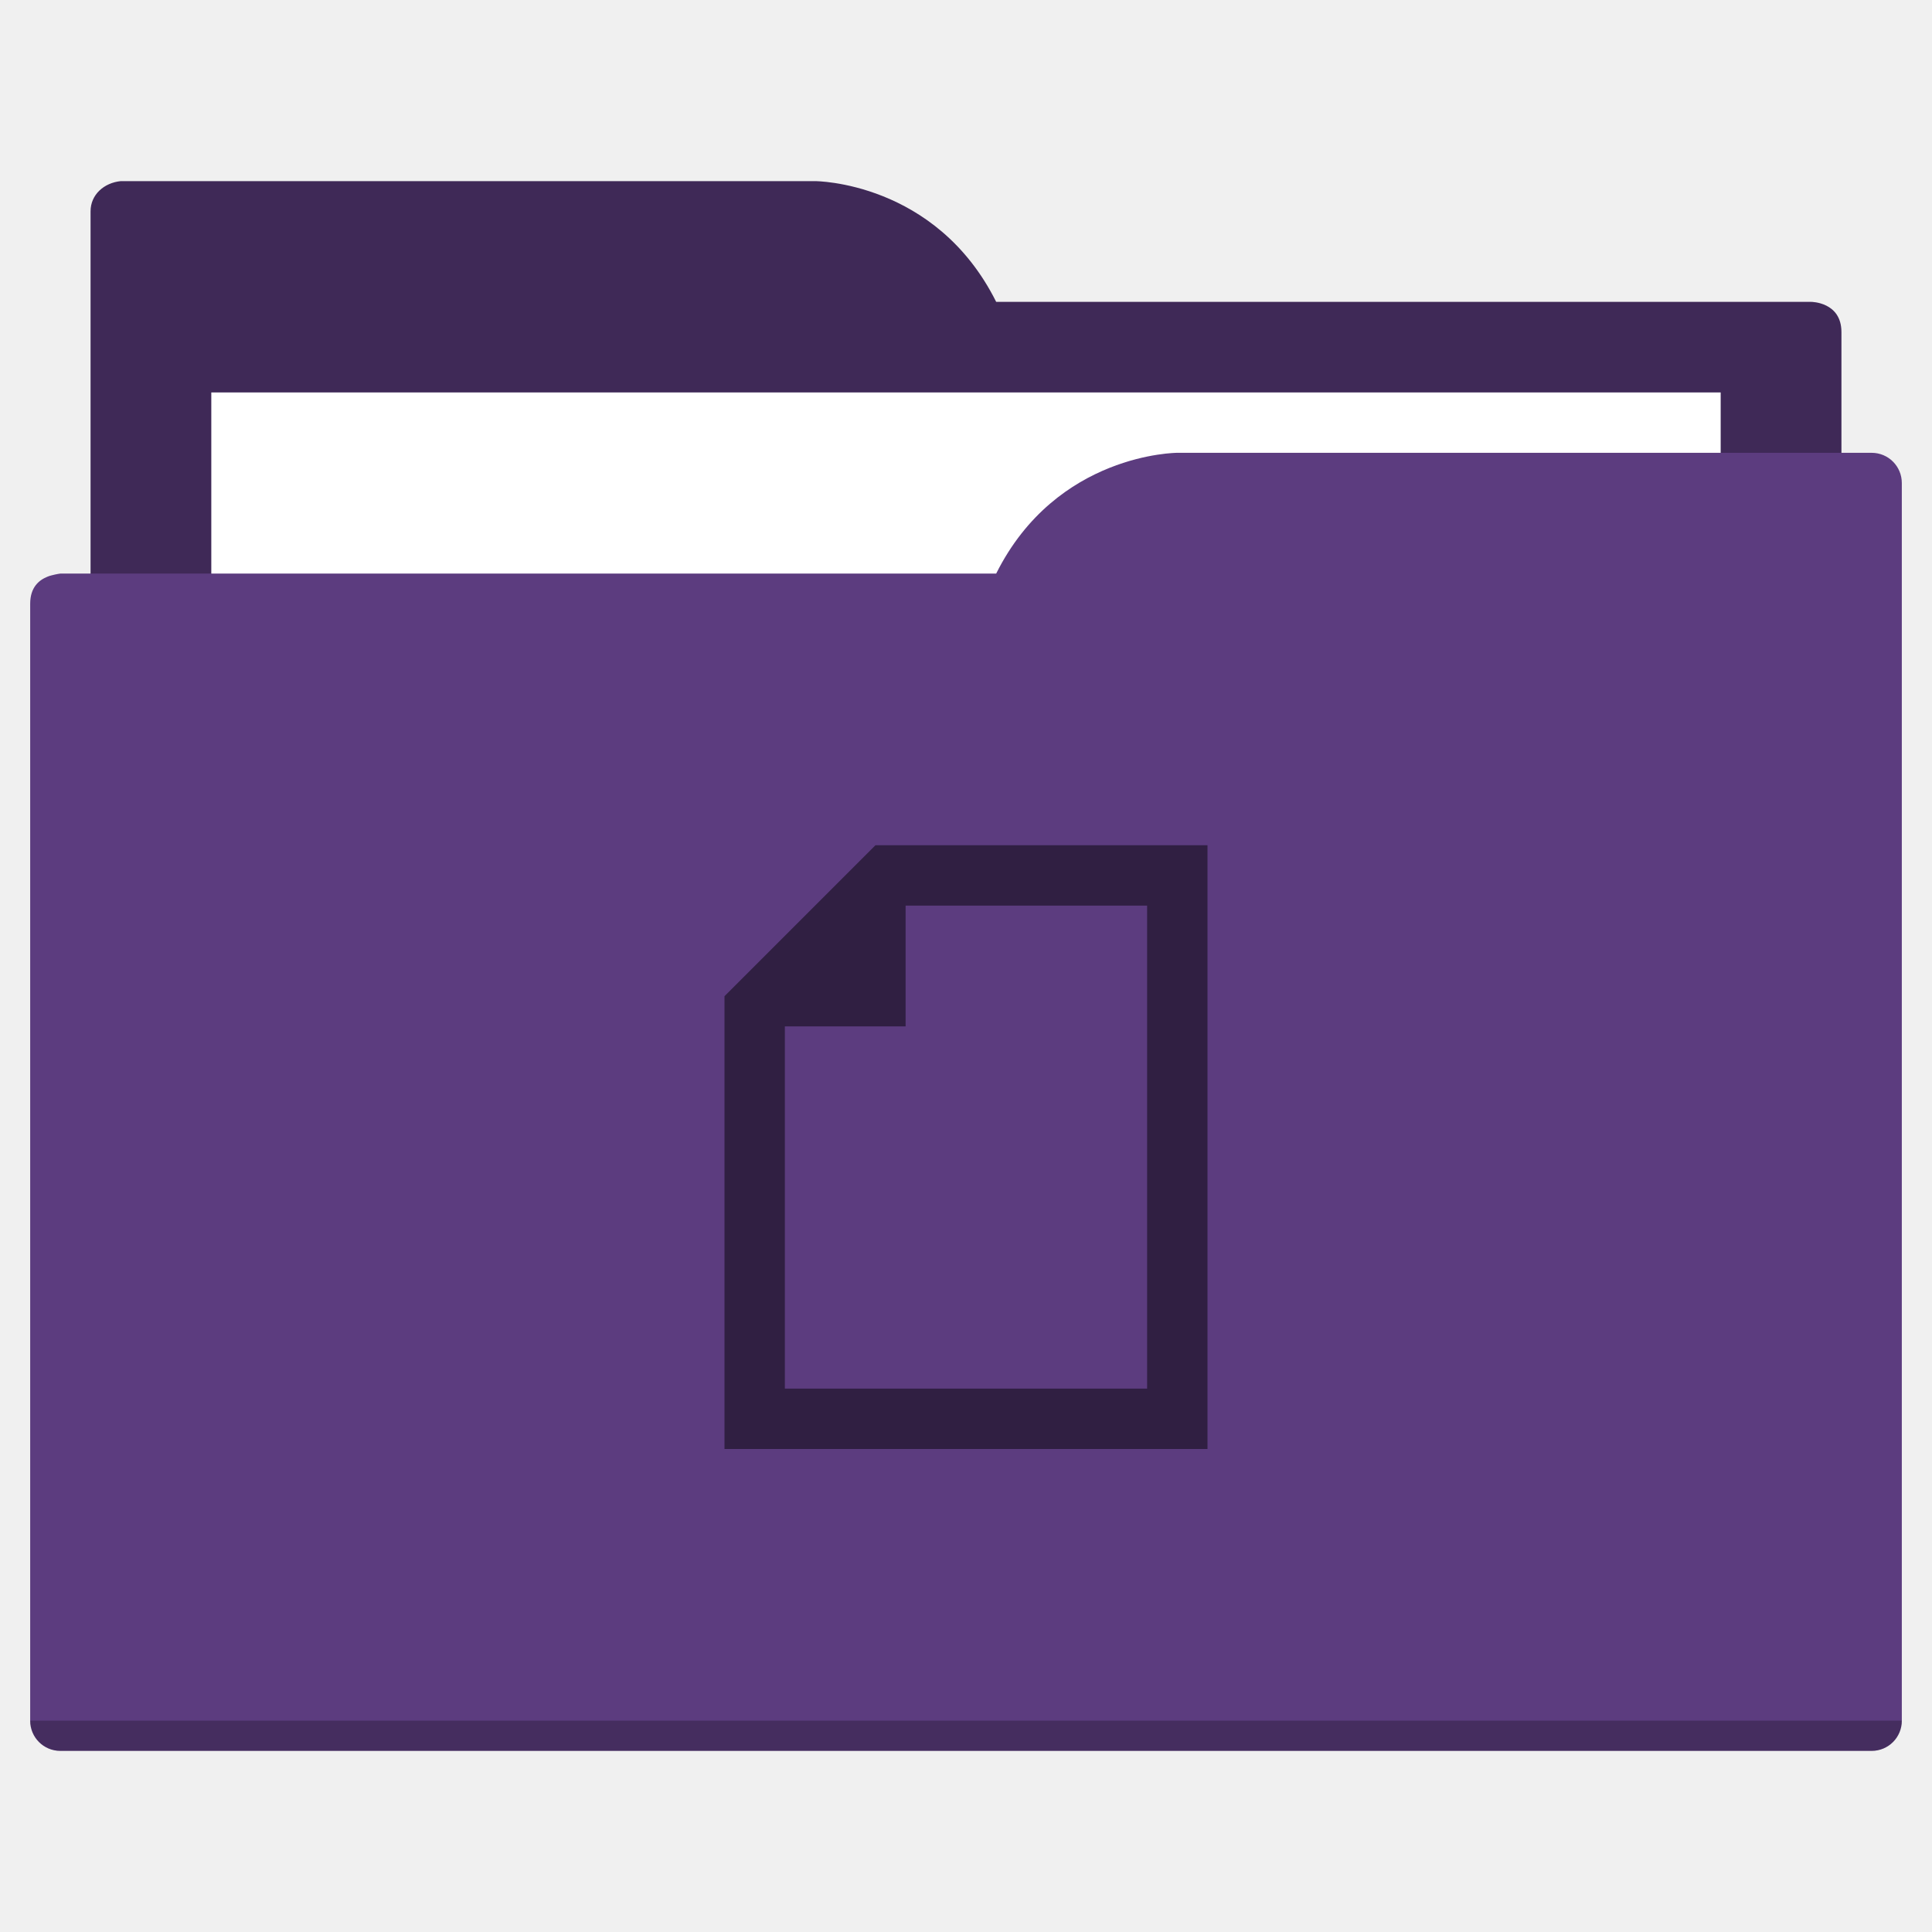
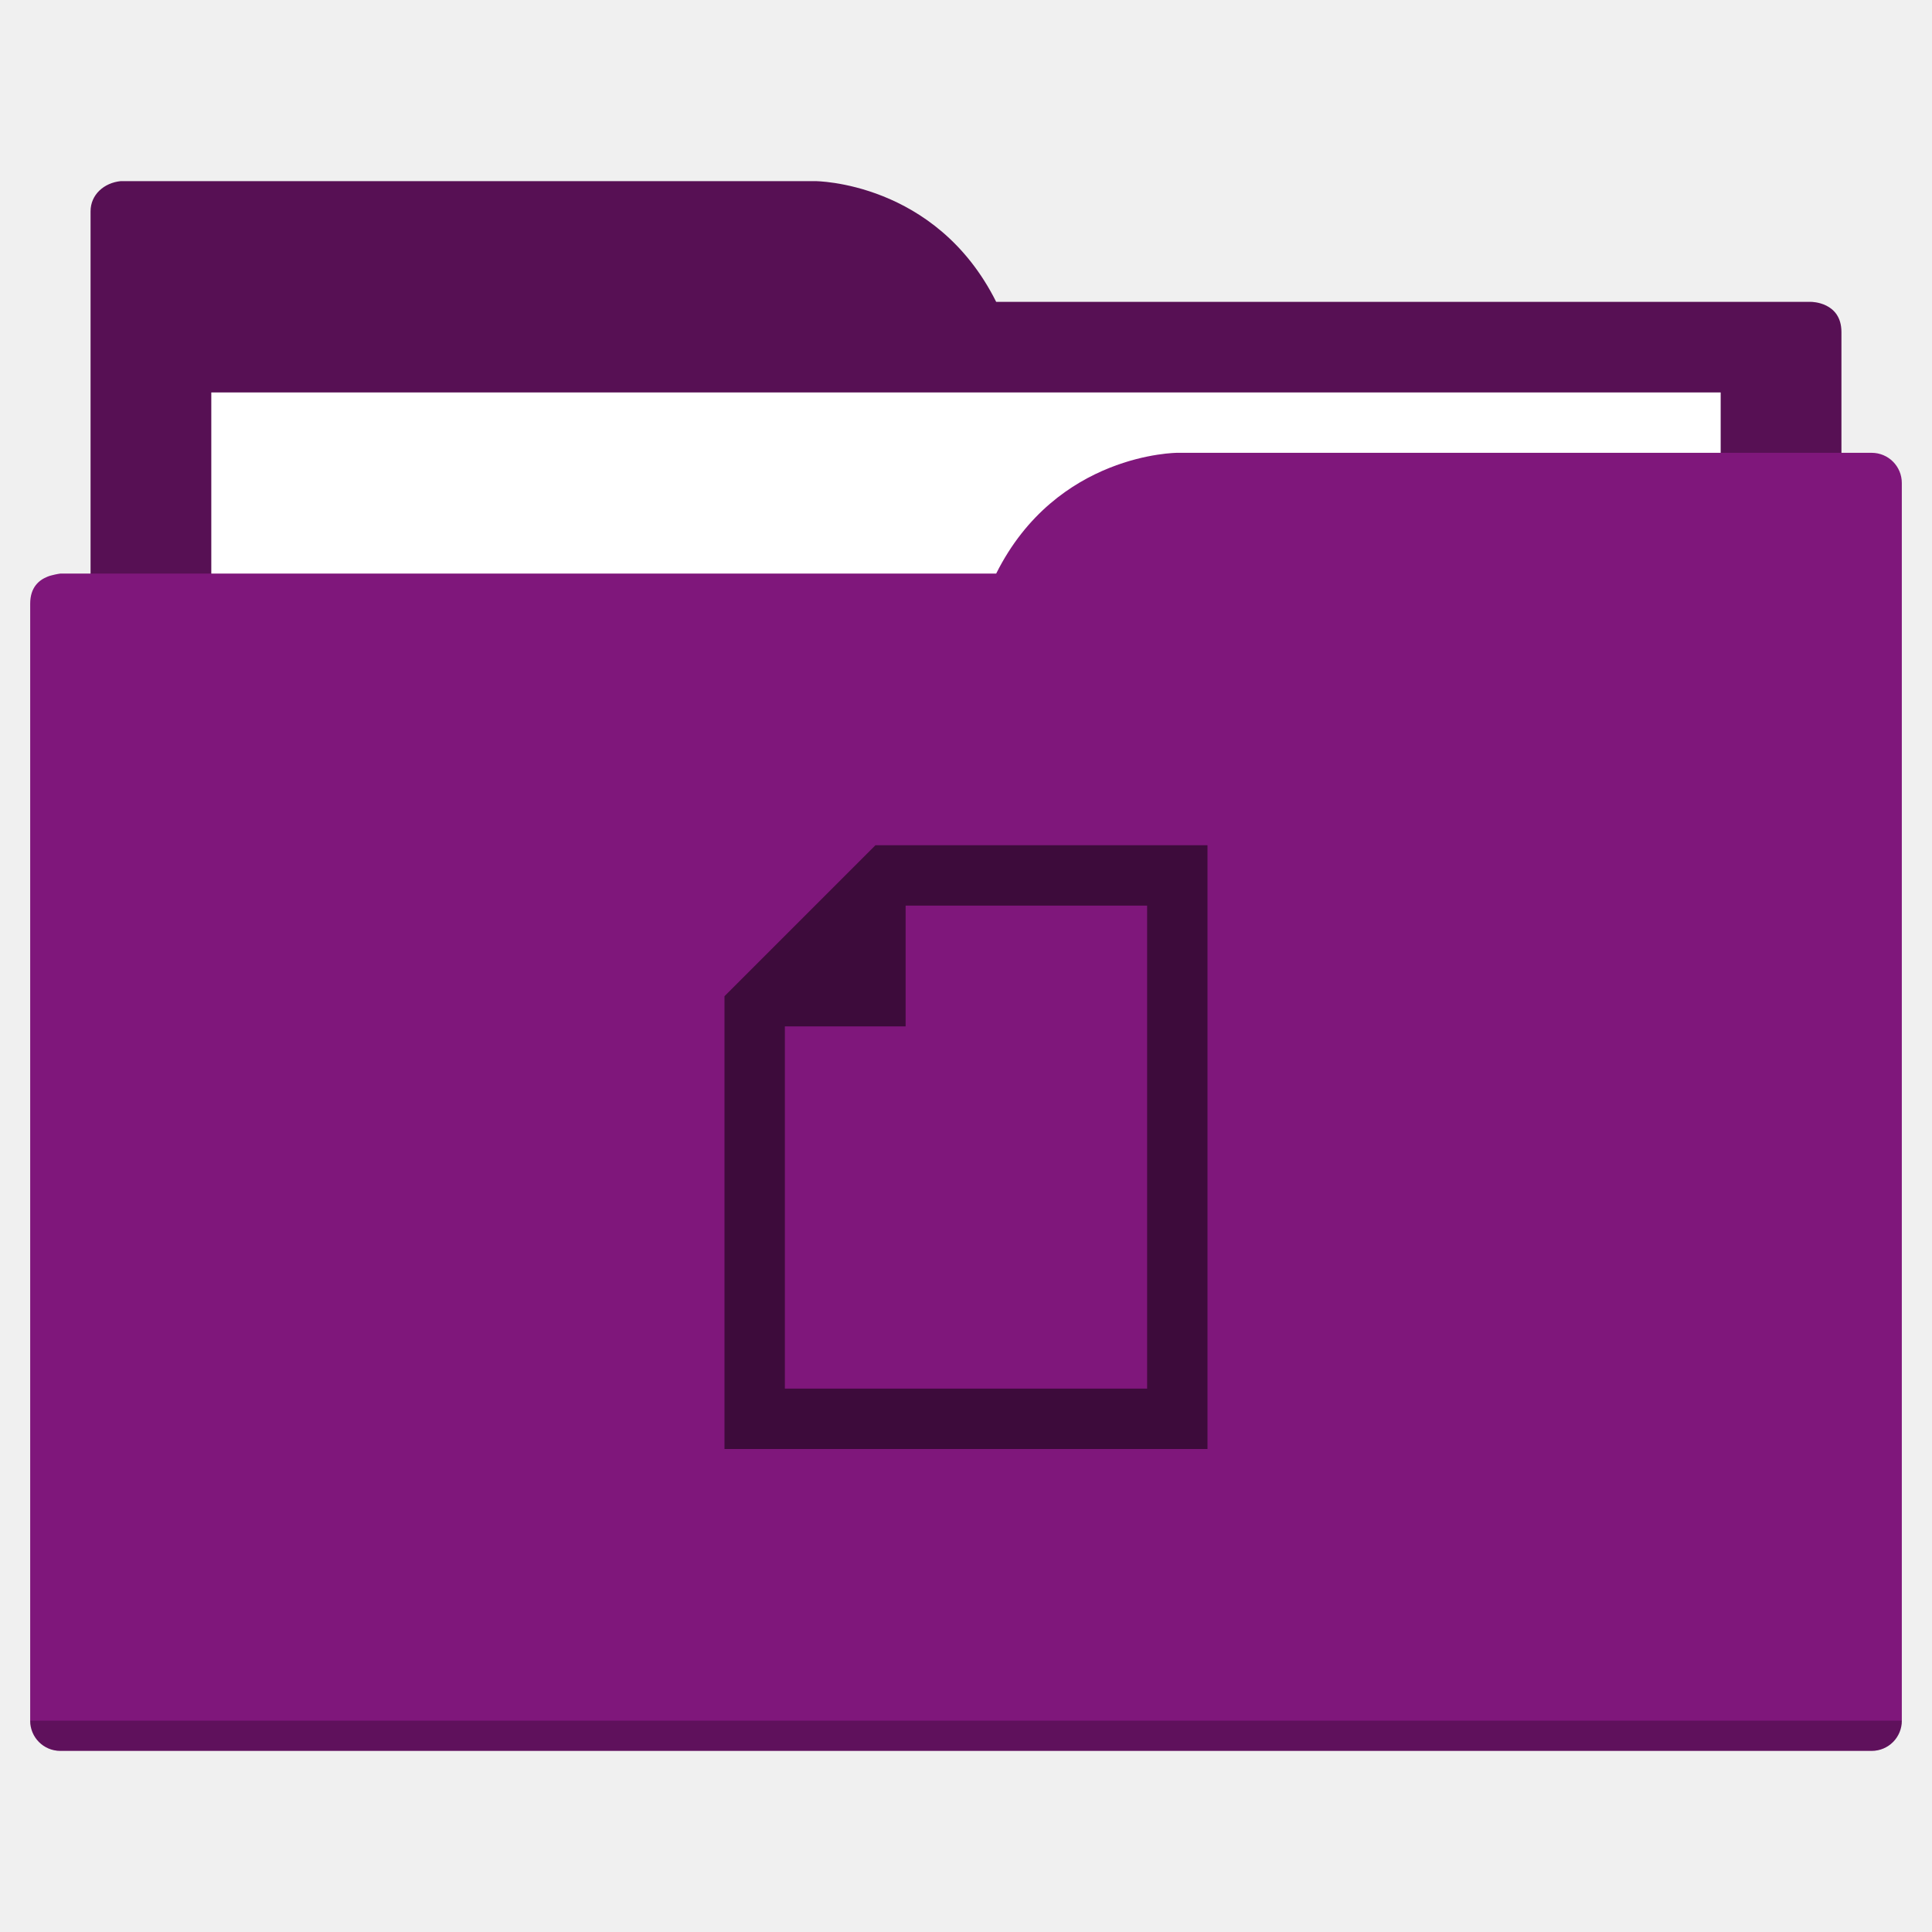
<svg xmlns="http://www.w3.org/2000/svg" width="64" height="64" id="svg5453" version="1.1" viewBox="0 0 64 64">
  <defs id="defs5455">
    </defs>
  <g id="layer1" transform="translate(-384.5714,-483.798)">
-     <path style="fill:#3f2957;fill-opacity:1;fill-rule:evenodd;stroke:none;stroke-width:1px;stroke-linecap:butt;stroke-linejoin:miter;stroke-opacity:1" d="M 4 6 C 3.449 6.055 3 6.446 3 7 L 3 9 L 3 49 L 61 49 L 61 14 L 61 13 L 61 11 C 61 10 60 10 60 10 L 58 10 L 37 10 L 33 10 C 31 6 27 6 27 6 L 5 6 L 4 6 z " transform="translate(384.5714,483.798)" id="folderTab" />
+     <path style="fill:#571054;fill-opacity:1;fill-rule:evenodd;stroke:none;stroke-width:1px;stroke-linecap:butt;stroke-linejoin:miter;stroke-opacity:1" d="M 4 6 C 3.449 6.055 3 6.446 3 7 L 3 9 L 3 49 L 61 49 L 61 14 L 61 13 L 61 11 C 61 10 60 10 60 10 L 58 10 L 37 10 L 33 10 C 31 6 27 6 27 6 L 5 6 L 4 6 z " transform="translate(384.5714,483.798)" id="folderTab" />
    <path style="color:#000000;text-decoration:none;text-decoration-line:none;text-decoration-style:solid;text-decoration-color:#000000;white-space:normal;clip-rule:nonzero;display:inline;overflow:visible;visibility:visible;opacity:1;isolation:auto;mix-blend-mode:normal;color-interpolation:sRGB;color-interpolation-filters:linearRGB;solid-color:#000000;solid-opacity:1;fill:#ffffff;fill-opacity:1;fill-rule:nonzero;stroke:none;stroke-width:1;stroke-linecap:butt;stroke-linejoin:miter;stroke-miterlimit:4;stroke-dasharray:none;stroke-dashoffset:0;stroke-opacity:1;color-rendering:auto;image-rendering:auto;shape-rendering:auto;text-rendering:auto;enable-background:accumulate" d="m 391.571,496.798 50,0 0,32 -50,0 z" id="folderPaper" />
-     <path style="fill:#5c3c7f;fill-opacity:1;fill-rule:evenodd;stroke:none;stroke-width:1px;stroke-linecap:butt;stroke-linejoin:miter;stroke-opacity:1" d="M 39 15 C 39 15 35 15 33 19 L 29 19 L 4 19 L 2 19 C 2 19 1.868 19.017 1.711 19.059 C 1.665 19.073 1.619 19.081 1.576 19.102 C 1.302 19.211 1 19.445 1 20 L 1 22 L 1 23 L 1 57 C 1 57.554 1.446 58 2 58 L 62 58 C 62.554 58 63 57.554 63 57 L 63 18 L 63 16 C 63 15.446 62.554 15 62 15 L 61 15 L 39 15 z " transform="translate(384.5714,483.798)" id="folderFront" />
+     <path style="fill:#7f177b;fill-opacity:1;fill-rule:evenodd;stroke:none;stroke-width:1px;stroke-linecap:butt;stroke-linejoin:miter;stroke-opacity:1" d="M 39 15 C 39 15 35 15 33 19 L 29 19 L 4 19 L 2 19 C 2 19 1.868 19.017 1.711 19.059 C 1.665 19.073 1.619 19.081 1.576 19.102 C 1.302 19.211 1 19.445 1 20 L 1 22 L 1 23 L 1 57 C 1 57.554 1.446 58 2 58 L 62 58 C 62.554 58 63 57.554 63 57 L 63 18 L 63 16 C 63 15.446 62.554 15 62 15 L 61 15 L 39 15 z " transform="translate(384.5714,483.798)" id="folderFront" />
    <path style="opacity:0.25;fill:#000000;fill-opacity:1;stroke:none" d="m 385.571,540.798 c 0,0.554 0.446,1 1,1 l 60,0 c 0.554,0 1,-0.446 1,-1 z" id="folderShadow" />
-     <path style="color:#000000;clip-rule:nonzero;display:inline;overflow:visible;visibility:visible;opacity:1;isolation:auto;mix-blend-mode:normal;color-interpolation:sRGB;color-interpolation-filters:linearRGB;solid-color:#000000;solid-opacity:1;fill:#301f42;fill-opacity:1;fill-rule:nonzero;stroke:none;stroke-width:1;stroke-linecap:butt;stroke-linejoin:miter;stroke-miterlimit:4;stroke-dasharray:none;stroke-dashoffset:0;stroke-opacity:1;color-rendering:auto;image-rendering:auto;shape-rendering:auto;text-rendering:auto;enable-background:accumulate" d="m 424.571,531.798 0,-20 -8,0 -2,0 -1,0 -5,5 0,1 0,2 0,12 16,0 z m -2,-2 -12,0 0,-10 0,-2 4,0 0,-4 2,0 6,0 0,16 z" id="folderGlyph" />
-     <rect style="color:#000000;clip-rule:nonzero;display:inline;overflow:visible;visibility:visible;opacity:1;isolation:auto;mix-blend-mode:normal;color-interpolation:sRGB;color-interpolation-filters:linearRGB;solid-color:#000000;solid-opacity:1;fill:#3f2957;fill-opacity:1;fill-rule:nonzero;stroke:none;stroke-width:1;stroke-linecap:butt;stroke-linejoin:miter;stroke-miterlimit:4;stroke-dasharray:none;stroke-dashoffset:0;stroke-opacity:1;color-rendering:auto;image-rendering:auto;shape-rendering:auto;text-rendering:auto;enable-background:accumulate" id="rect4157" width="5" height="5" x="377.571" y="483.798" />
-     <rect style="color:#000000;clip-rule:nonzero;display:inline;overflow:visible;visibility:visible;opacity:1;isolation:auto;mix-blend-mode:normal;color-interpolation:sRGB;color-interpolation-filters:linearRGB;solid-color:#000000;solid-opacity:1;fill:#5c3c7f;fill-opacity:1;fill-rule:nonzero;stroke:none;stroke-width:1;stroke-linecap:butt;stroke-linejoin:miter;stroke-miterlimit:4;stroke-dasharray:none;stroke-dashoffset:0;stroke-opacity:1;color-rendering:auto;image-rendering:auto;shape-rendering:auto;text-rendering:auto;enable-background:accumulate" id="rect4157-5" width="5" height="5" x="377.571" y="491.798" />
-     <rect style="color:#000000;clip-rule:nonzero;display:inline;overflow:visible;visibility:visible;opacity:1;isolation:auto;mix-blend-mode:normal;color-interpolation:sRGB;color-interpolation-filters:linearRGB;solid-color:#000000;solid-opacity:1;fill:#301f42;fill-opacity:1;fill-rule:nonzero;stroke:none;stroke-width:1;stroke-linecap:butt;stroke-linejoin:miter;stroke-miterlimit:4;stroke-dasharray:none;stroke-dashoffset:0;stroke-opacity:1;color-rendering:auto;image-rendering:auto;shape-rendering:auto;text-rendering:auto;enable-background:accumulate" id="rect4157-8" width="5" height="5" x="377.571" y="499.798" />
+     <path style="color:#000000;clip-rule:nonzero;display:inline;overflow:visible;visibility:visible;opacity:1;isolation:auto;mix-blend-mode:normal;color-interpolation:sRGB;color-interpolation-filters:linearRGB;solid-color:#000000;solid-opacity:1;fill:#3d0b3b;fill-opacity:1;fill-rule:nonzero;stroke:none;stroke-width:1;stroke-linecap:butt;stroke-linejoin:miter;stroke-miterlimit:4;stroke-dasharray:none;stroke-dashoffset:0;stroke-opacity:1;color-rendering:auto;image-rendering:auto;shape-rendering:auto;text-rendering:auto;enable-background:accumulate" d="m 424.571,531.798 0,-20 -8,0 -2,0 -1,0 -5,5 0,1 0,2 0,12 16,0 z m -2,-2 -12,0 0,-10 0,-2 4,0 0,-4 2,0 6,0 0,16 z" id="folderGlyph" />
+     <rect style="color:#000000;clip-rule:nonzero;display:inline;overflow:visible;visibility:visible;opacity:1;isolation:auto;mix-blend-mode:normal;color-interpolation:sRGB;color-interpolation-filters:linearRGB;solid-color:#000000;solid-opacity:1;fill:#571054;fill-opacity:1;fill-rule:nonzero;stroke:none;stroke-width:1;stroke-linecap:butt;stroke-linejoin:miter;stroke-miterlimit:4;stroke-dasharray:none;stroke-dashoffset:0;stroke-opacity:1;color-rendering:auto;image-rendering:auto;shape-rendering:auto;text-rendering:auto;enable-background:accumulate" id="rect4157" width="5" height="5" x="377.571" y="483.798" />
+     <rect style="color:#000000;clip-rule:nonzero;display:inline;overflow:visible;visibility:visible;opacity:1;isolation:auto;mix-blend-mode:normal;color-interpolation:sRGB;color-interpolation-filters:linearRGB;solid-color:#000000;solid-opacity:1;fill:#7f177b;fill-opacity:1;fill-rule:nonzero;stroke:none;stroke-width:1;stroke-linecap:butt;stroke-linejoin:miter;stroke-miterlimit:4;stroke-dasharray:none;stroke-dashoffset:0;stroke-opacity:1;color-rendering:auto;image-rendering:auto;shape-rendering:auto;text-rendering:auto;enable-background:accumulate" id="rect4157-5" width="5" height="5" x="377.571" y="491.798" />
+     <rect style="color:#000000;clip-rule:nonzero;display:inline;overflow:visible;visibility:visible;opacity:1;isolation:auto;mix-blend-mode:normal;color-interpolation:sRGB;color-interpolation-filters:linearRGB;solid-color:#000000;solid-opacity:1;fill:#3d0b3b;fill-opacity:1;fill-rule:nonzero;stroke:none;stroke-width:1;stroke-linecap:butt;stroke-linejoin:miter;stroke-miterlimit:4;stroke-dasharray:none;stroke-dashoffset:0;stroke-opacity:1;color-rendering:auto;image-rendering:auto;shape-rendering:auto;text-rendering:auto;enable-background:accumulate" id="rect4157-8" width="5" height="5" x="377.571" y="499.798" />
  </g>
</svg>
